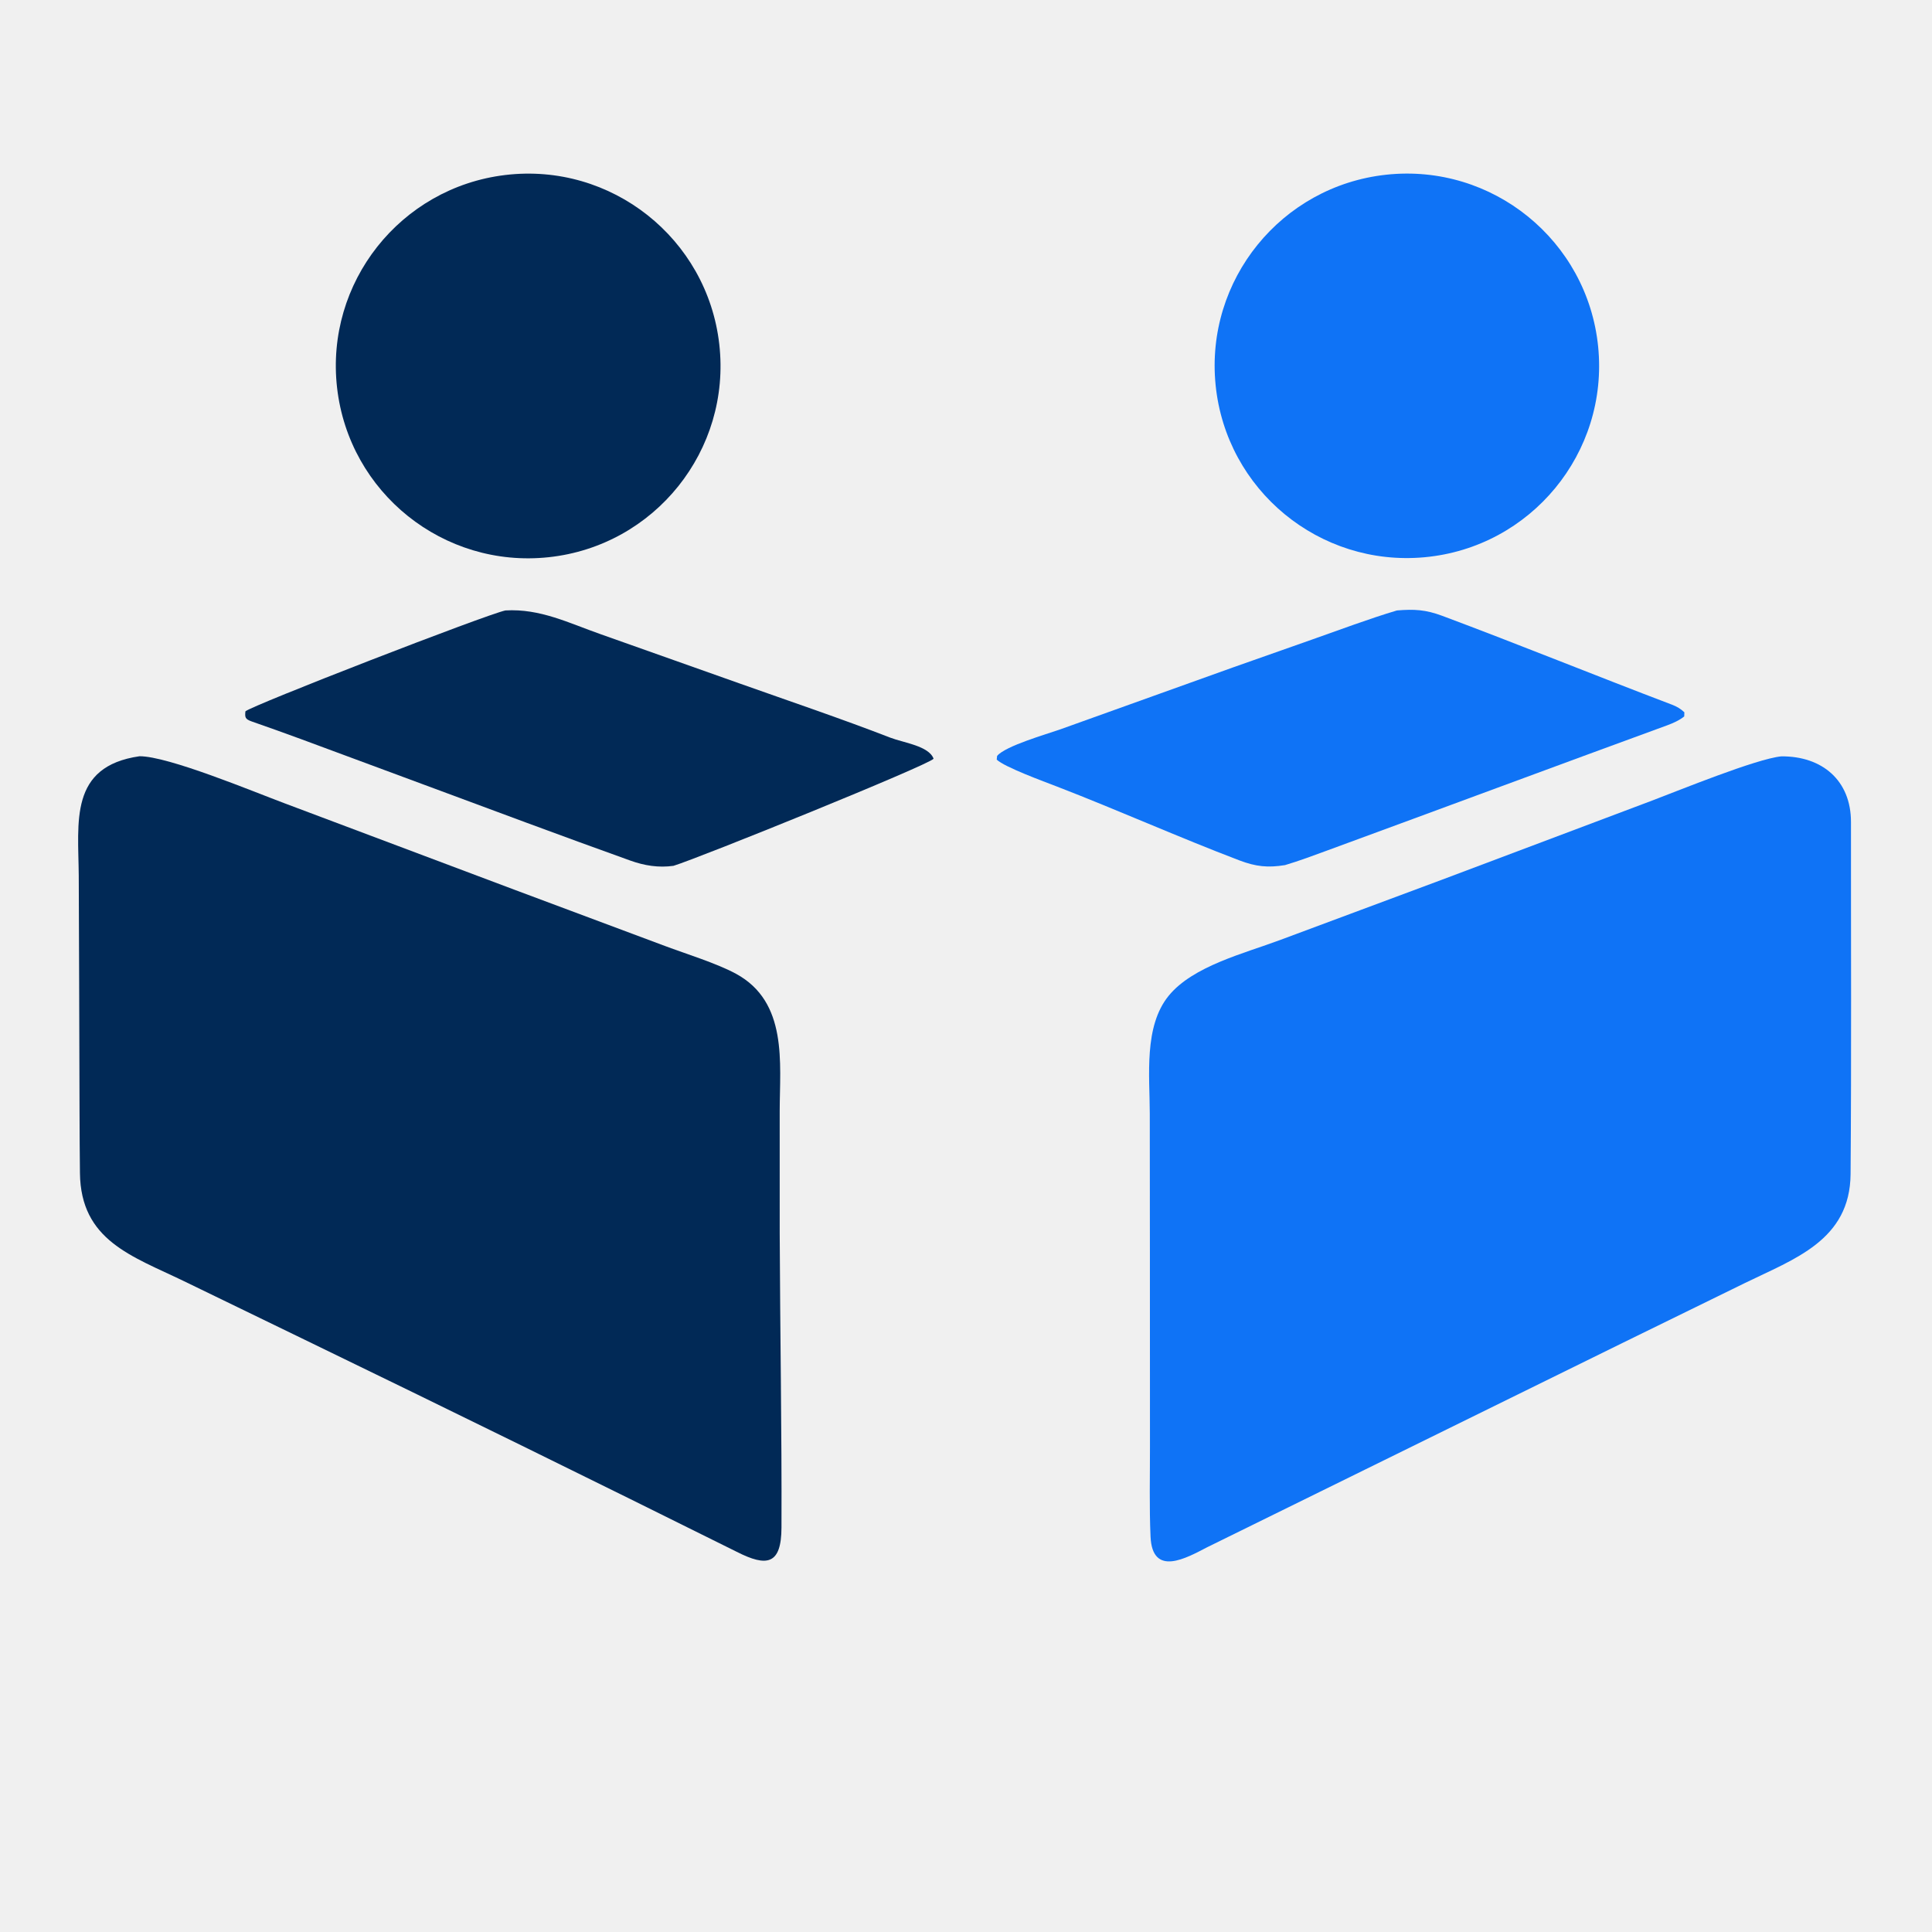
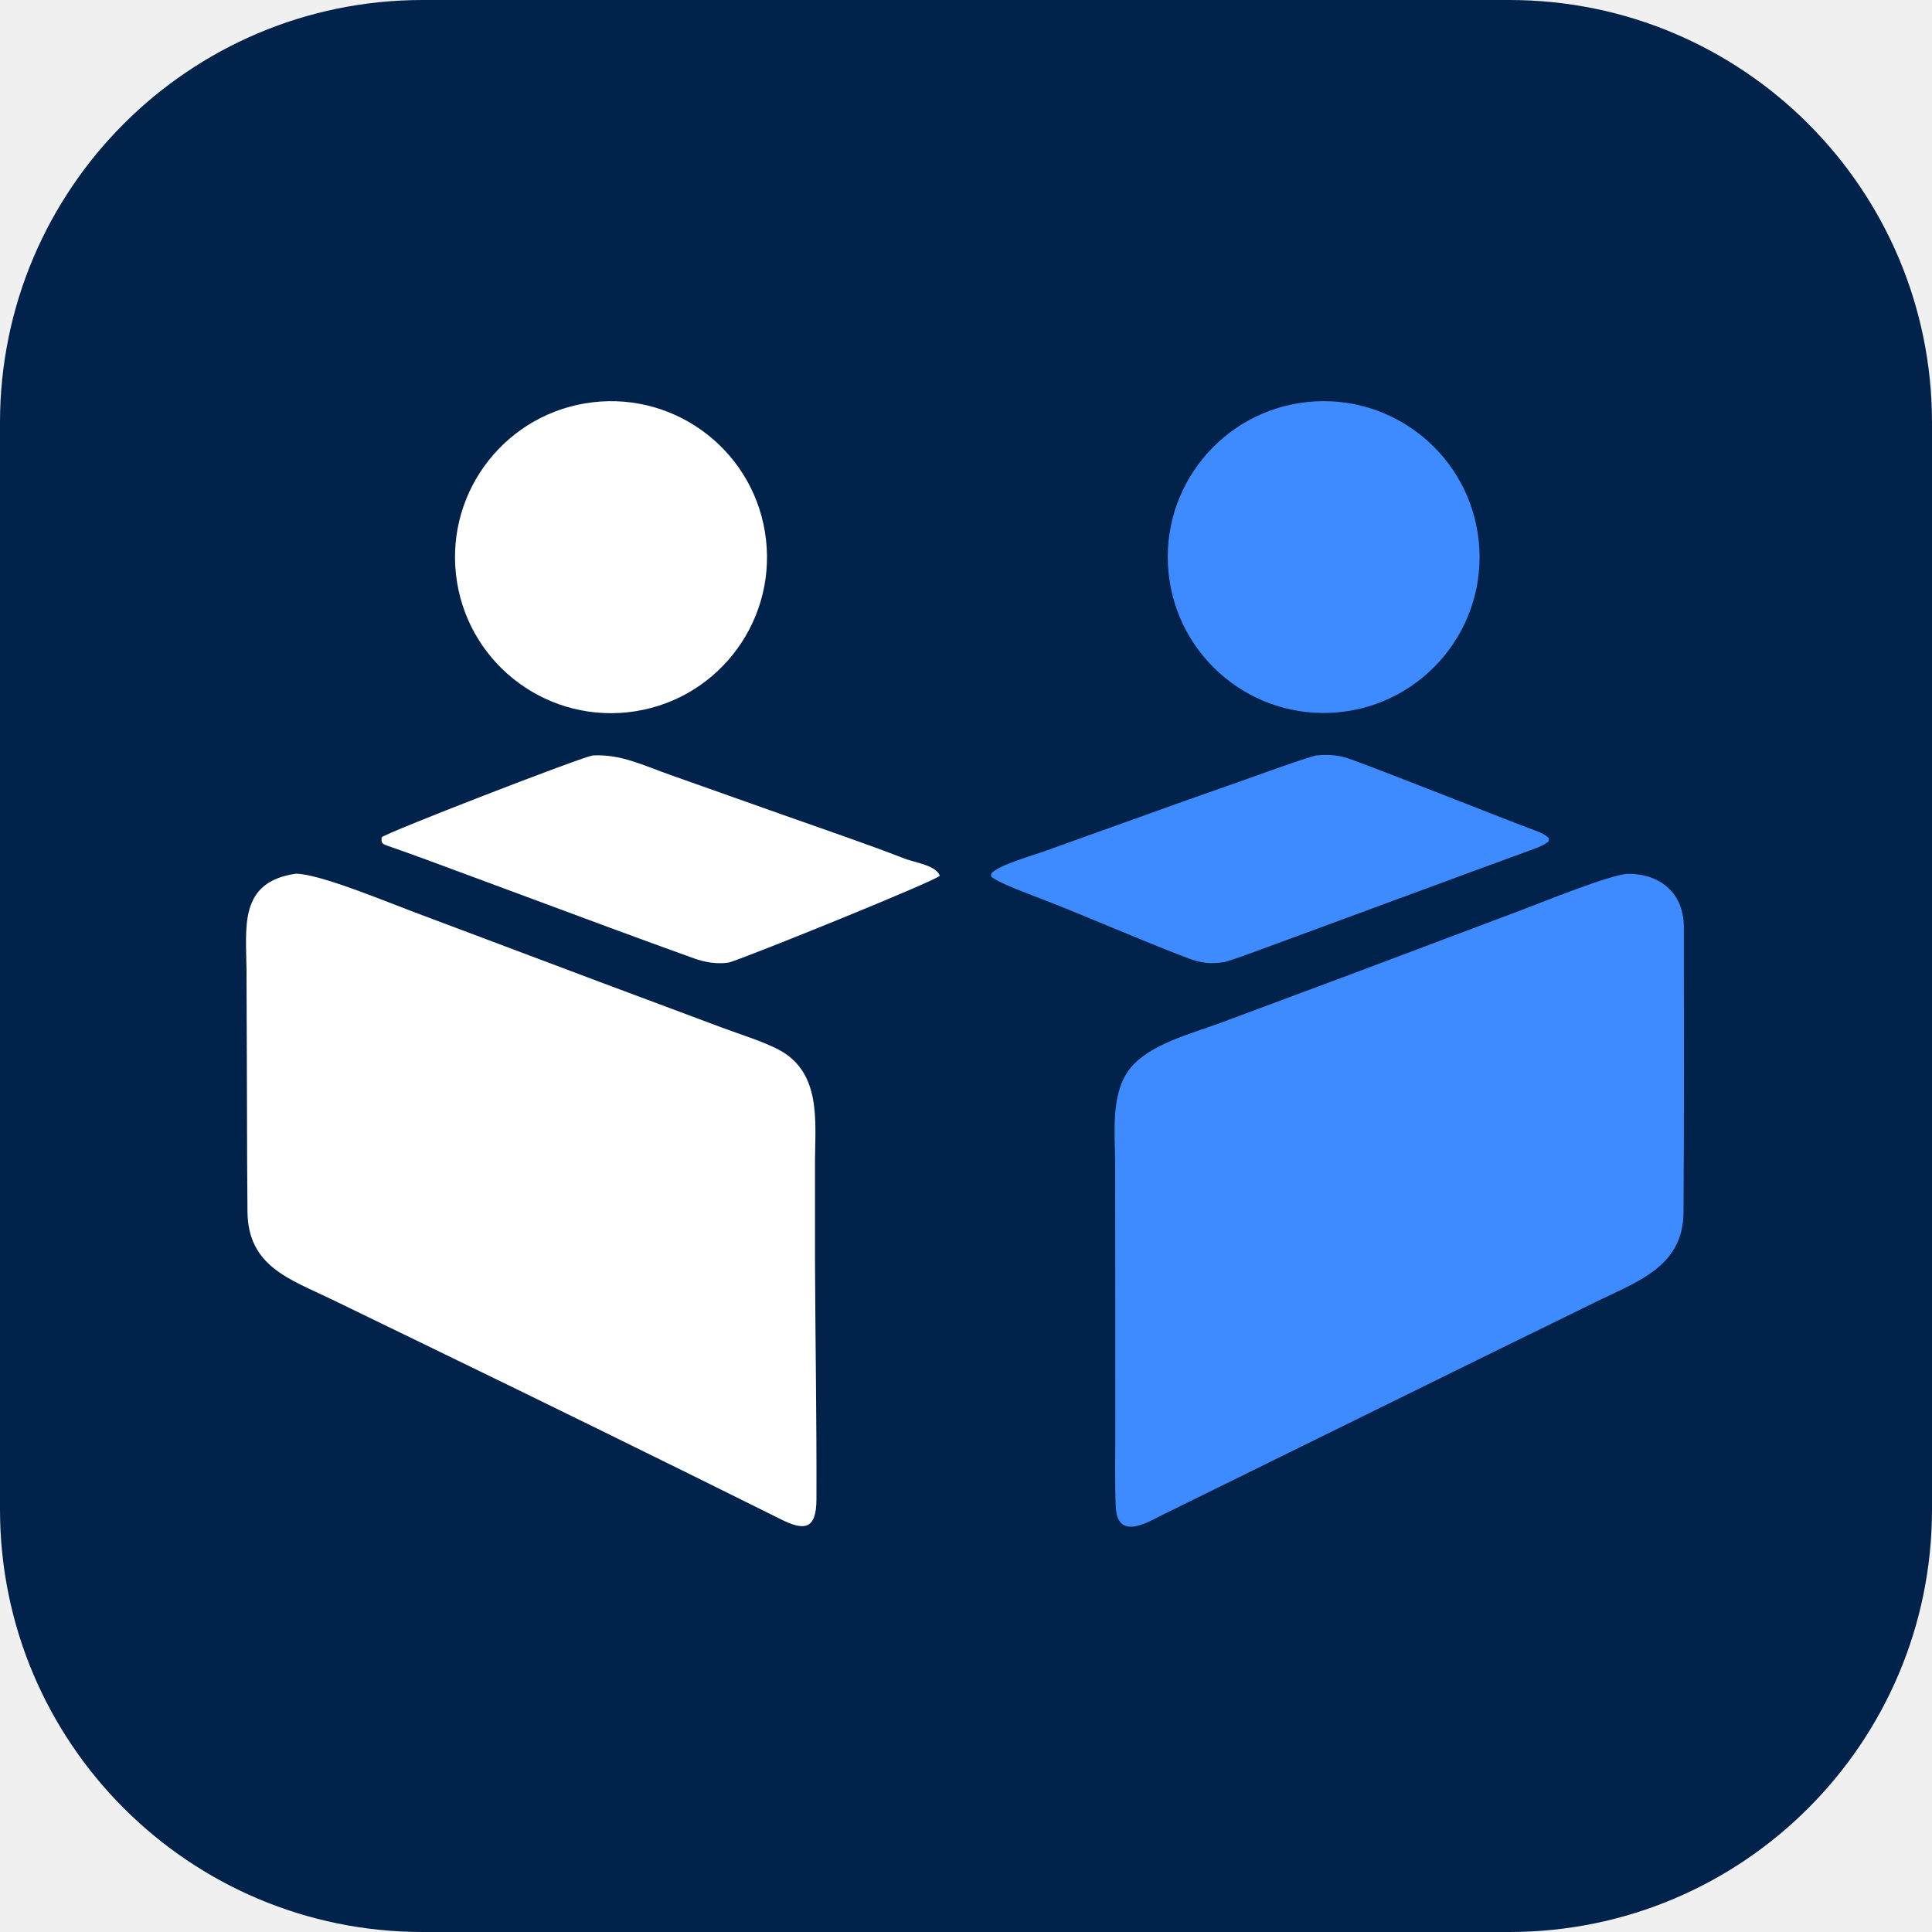
- <svg xmlns="http://www.w3.org/2000/svg" viewBox="250 290 755 755">
-   <path fill="#0F73F6" d="M946.121 585.574C962.065 585.459 973.348 594.963 973.336 611.238C973.304 657.079 973.537 702.956 973.183 748.795C972.983 774.727 951.178 781.946 931.822 791.424L884.191 814.743L721.793 894.622C713.73 898.797 700.32 906.479 699.617 890.505C699.105 878.87 699.408 867.004 699.393 855.335L699.365 780.35L699.319 725.097C699.295 710.386 696.925 691.099 706.723 679.108C716.186 667.529 736.152 662.602 750.195 657.361L813.305 633.854L895.63 602.851C905.933 598.954 936.44 586.493 946.121 585.574Z" />
-   <path fill="#012956" d="M304.519 585.531C315.694 585.478 348.712 599.246 361.087 603.871L451.16 637.742L509.82 659.662C518.131 662.772 530.042 666.434 537.587 670.522C557.953 681.558 554.729 705.418 554.694 724.108L554.7 772.13C554.844 810.392 555.537 848.653 555.393 886.919C555.338 901.488 549.733 902.436 537.896 896.421C481.75 868.506 425.463 840.877 369.035 813.534L321.889 790.661C301.517 780.819 281.524 774.774 281.242 748.378C281.159 740.553 281.1 732.65 281.082 724.826L280.926 672.203L280.776 632.211C280.62 611.204 276.94 589.51 304.519 585.531Z" />
-   <path fill="#012956" d="M447.464 358.39C488.856 353.431 526.376 383.107 531.085 424.528C535.793 465.949 505.891 503.29 464.443 507.748C423.346 512.169 386.392 482.576 381.723 441.507C377.054 400.438 406.424 363.306 447.464 358.39Z" />
-   <path fill="#0F73F6" d="M791.702 358.277C833.178 353.786 870.368 383.95 874.535 425.46C878.701 466.969 848.246 503.922 806.705 507.763C765.622 511.561 729.165 481.515 725.045 440.463C720.924 399.411 750.684 362.719 791.702 358.277Z" />
-   <path fill="#0F73F6" d="M795.899 528.557C802.666 527.992 807.131 528.24 813.617 530.66C843.685 541.882 873.426 554.009 903.436 565.397C905.227 566.076 906.856 567.029 908.232 568.355L908.175 569.96C906.474 571.395 903.801 572.606 901.691 573.378C857.379 589.579 813.16 606.035 768.867 622.285C763.332 624.316 757.826 626.39 752.174 628.07C745.444 629.169 740.769 628.66 734.387 626.247C710.438 617.135 687.067 606.657 663.16 597.419C657.897 595.385 642.684 589.835 639.507 586.858L639.656 585.406C642.871 581.512 658.919 576.937 664.344 575.026L700.826 561.938C721.413 554.494 742.039 547.161 762.704 539.937C773.436 536.175 785.089 531.769 795.899 528.557Z" />
-   <path fill="#012956" d="M447.505 528.555C461.104 527.767 472.181 533.441 484.883 537.896L538.903 557.043C558.368 563.96 578.667 570.803 597.955 578.282C602.985 580.233 613.028 581.472 614.831 586.508C612.634 589.087 523.136 625.331 513.187 628.352C507.349 629.169 501.83 628.277 496.312 626.3C469.178 616.578 442.172 606.466 415.147 596.443L367.679 578.848C361.254 576.475 354.82 574.198 348.36 571.934C345.717 571.007 345.693 570.266 345.904 567.987C348.098 565.779 440.12 530.082 447.505 528.555Z" />
+ <svg xmlns="http://www.w3.org/2000/svg" viewBox="0 0 512 512">
+   <rect width="512" height="512" rx="112" fill="#01224A" />
+   <g transform="translate(-89.1 -90.5) scale(0.55)">
+     <g fill="#FFFFFF">
+       <path d="M304.519 585.531C315.694 585.478 348.712 599.246 361.087 603.871L451.16 637.742L509.82 659.662C518.131 662.772 530.042 666.434 537.587 670.522C557.953 681.558 554.729 705.418 554.694 724.108L554.7 772.13C554.844 810.392 555.537 848.653 555.393 886.919C555.338 901.488 549.733 902.436 537.896 896.421C481.75 868.506 425.463 840.877 369.035 813.534L321.889 790.661C301.517 780.819 281.524 774.774 281.242 748.378C281.159 740.553 281.1 732.65 281.082 724.826L280.926 672.203L280.776 632.211C280.62 611.204 276.94 589.51 304.519 585.531Z" />
+       <path d="M447.464 358.39C488.856 353.431 526.376 383.107 531.085 424.528C535.793 465.949 505.891 503.29 464.443 507.748C423.346 512.169 386.392 482.576 381.723 441.507C377.054 400.438 406.424 363.306 447.464 358.39Z" />
+       <path d="M447.505 528.555C461.104 527.767 472.181 533.441 484.883 537.896L538.903 557.043C558.368 563.96 578.667 570.803 597.955 578.282C602.985 580.233 613.028 581.472 614.831 586.508C612.634 589.087 523.136 625.331 513.187 628.352C507.349 629.169 501.83 628.277 496.312 626.3C469.178 616.578 442.172 606.466 415.147 596.443L367.679 578.848C361.254 576.475 354.82 574.198 348.36 571.934C345.717 571.007 345.693 570.266 345.904 567.987C348.098 565.779 440.12 530.082 447.505 528.555Z" />
+     </g>
+     <g fill="#3D8BFF">
+       <path d="M946.121 585.574C962.065 585.459 973.348 594.963 973.336 611.238C973.304 657.079 973.537 702.956 973.183 748.795C972.983 774.727 951.178 781.946 931.822 791.424L884.191 814.743L721.793 894.622C713.73 898.797 700.32 906.479 699.617 890.505C699.105 878.87 699.408 867.004 699.393 855.335L699.365 780.35L699.319 725.097C699.295 710.386 696.925 691.099 706.723 679.108C716.186 667.529 736.152 662.602 750.195 657.361L813.305 633.854L895.63 602.851C905.933 598.954 936.44 586.493 946.121 585.574Z" />
+       <path d="M791.702 358.277C833.178 353.786 870.368 383.95 874.535 425.46C878.701 466.969 848.246 503.922 806.705 507.763C765.622 511.561 729.165 481.515 725.045 440.463C720.924 399.411 750.684 362.719 791.702 358.277Z" />
+       <path d="M795.899 528.557C802.666 527.992 807.131 528.24 813.617 530.66C843.685 541.882 873.426 554.009 903.436 565.397C905.227 566.076 906.856 567.029 908.232 568.355L908.175 569.96C906.474 571.395 903.801 572.606 901.691 573.378C857.379 589.579 813.16 606.035 768.867 622.285C763.332 624.316 757.826 626.39 752.174 628.07C745.444 629.169 740.769 628.66 734.387 626.247C710.438 617.135 687.067 606.657 663.16 597.419C657.897 595.385 642.684 589.835 639.507 586.858L639.656 585.406C642.871 581.512 658.919 576.937 664.344 575.026L700.826 561.938C721.413 554.494 742.039 547.161 762.704 539.937C773.436 536.175 785.089 531.769 795.899 528.557Z" />
+     </g>
+   </g>
</svg>
